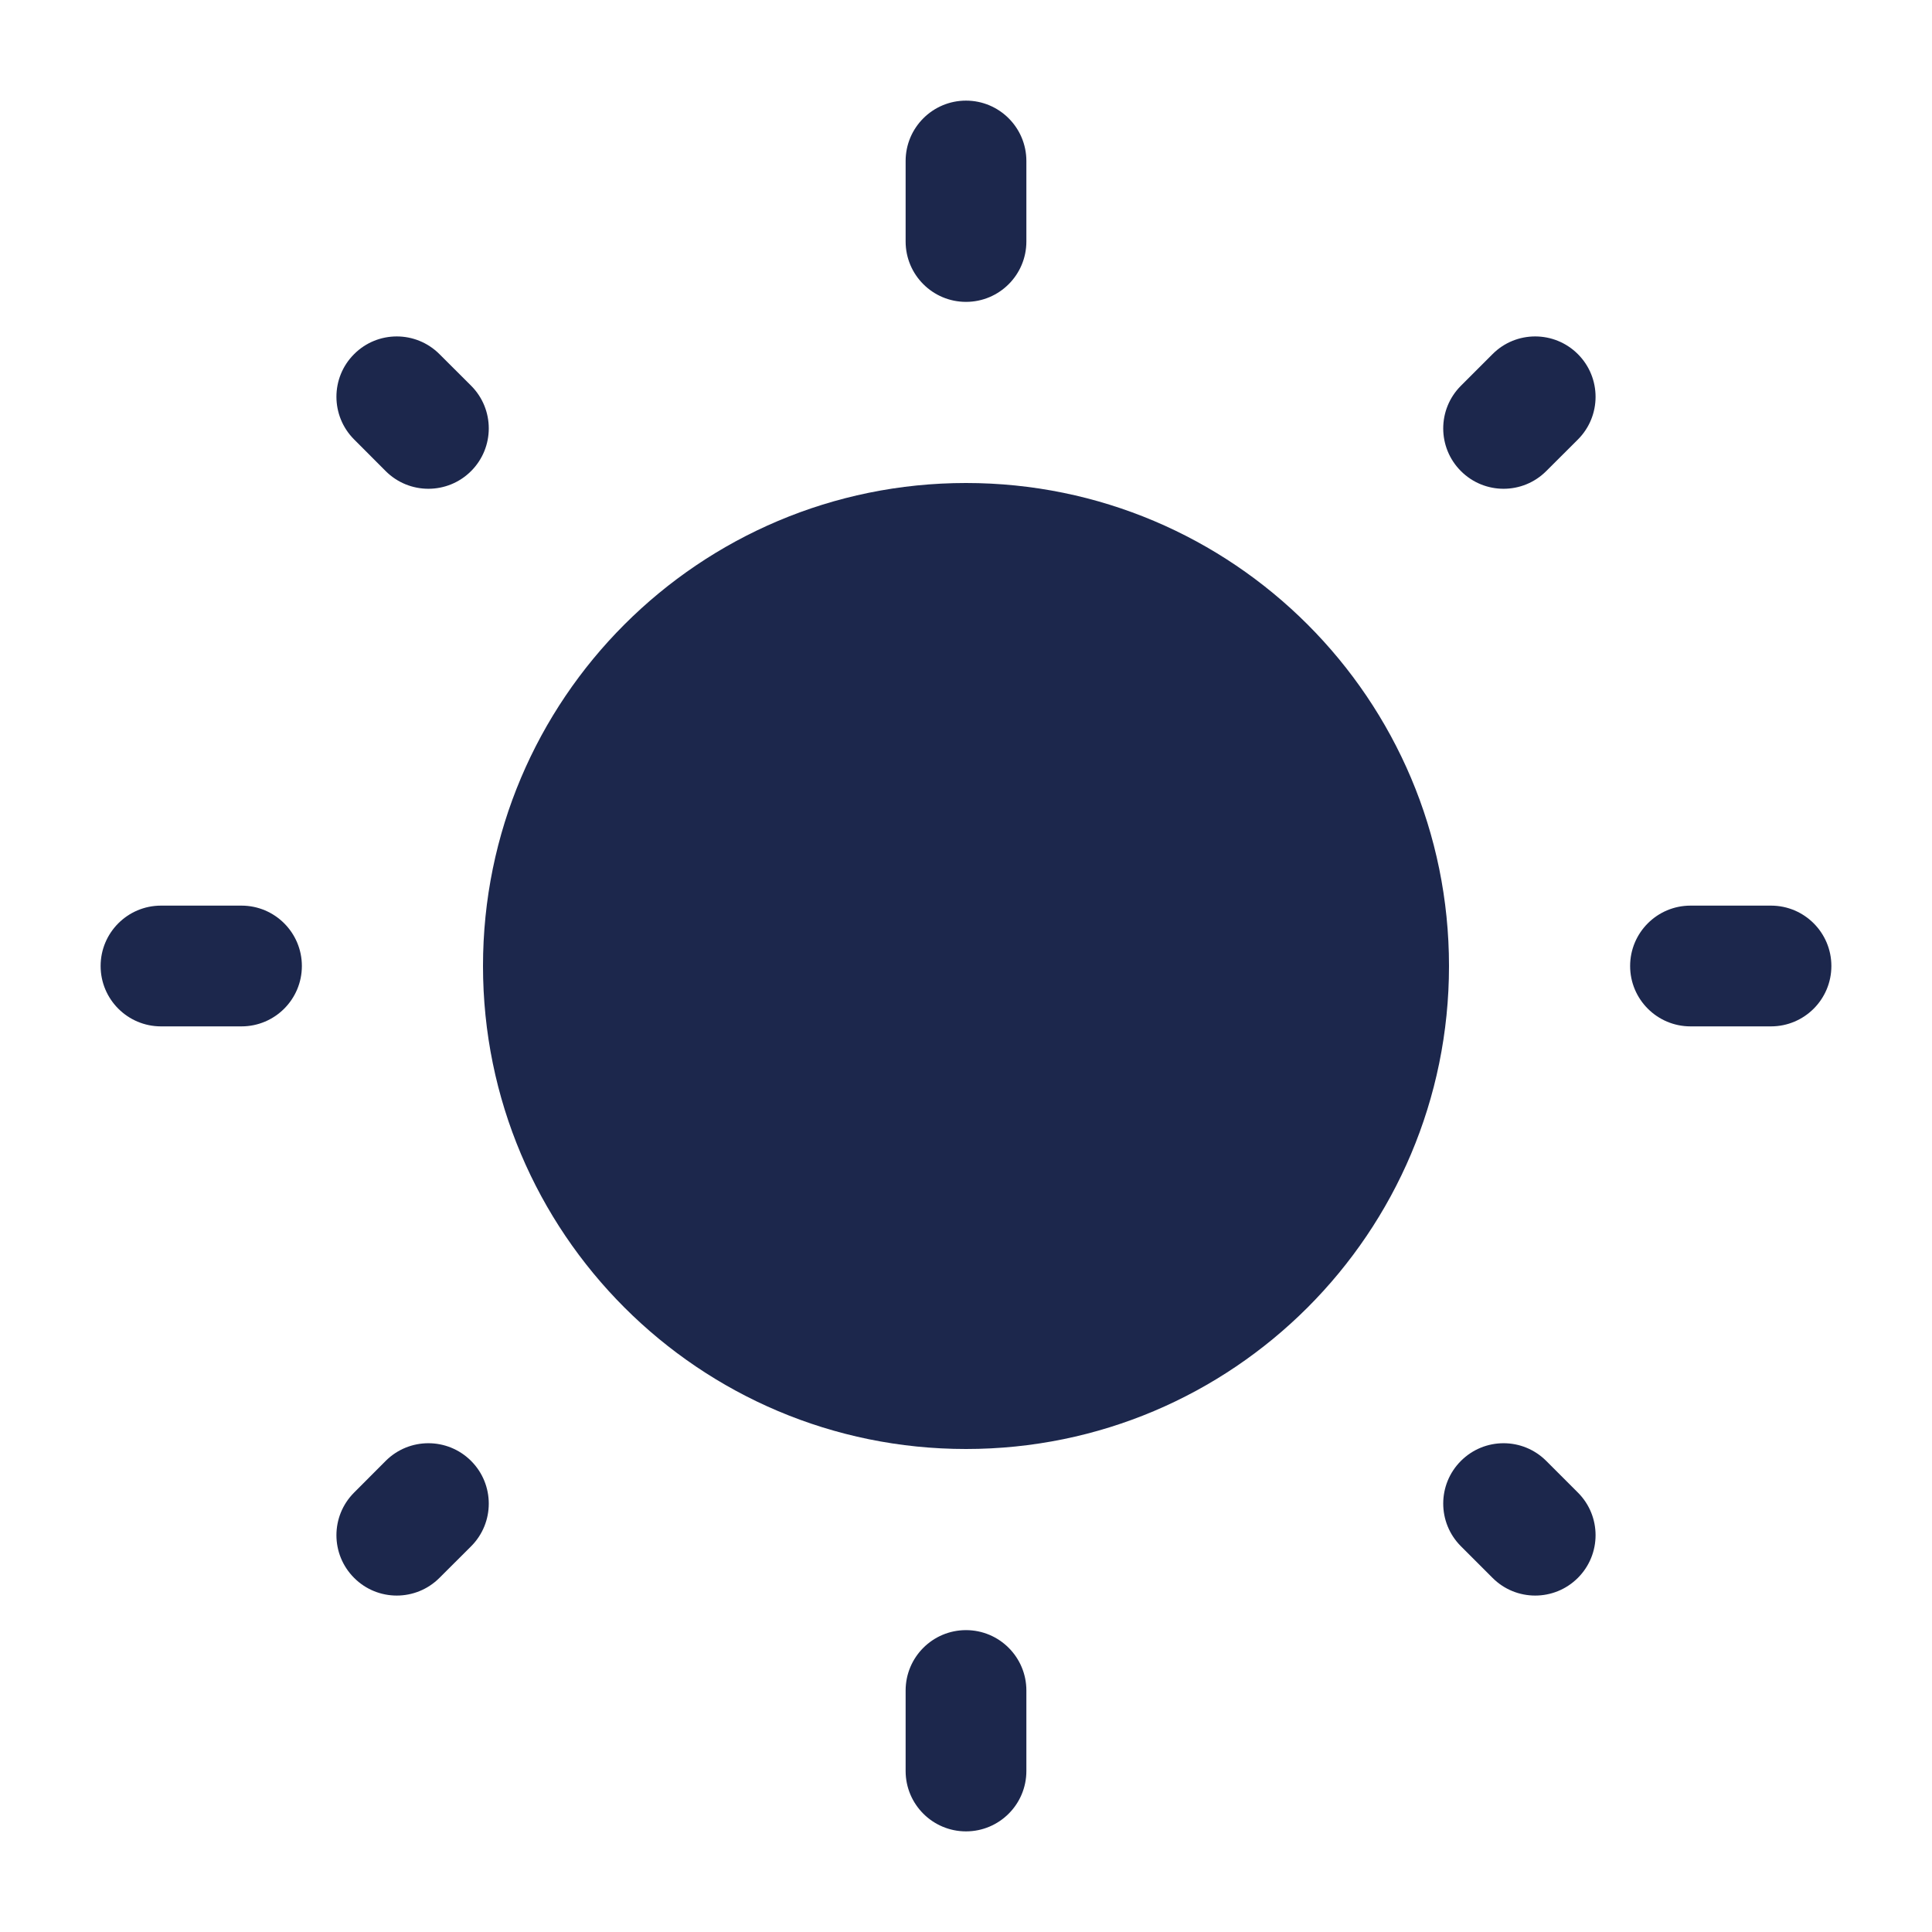
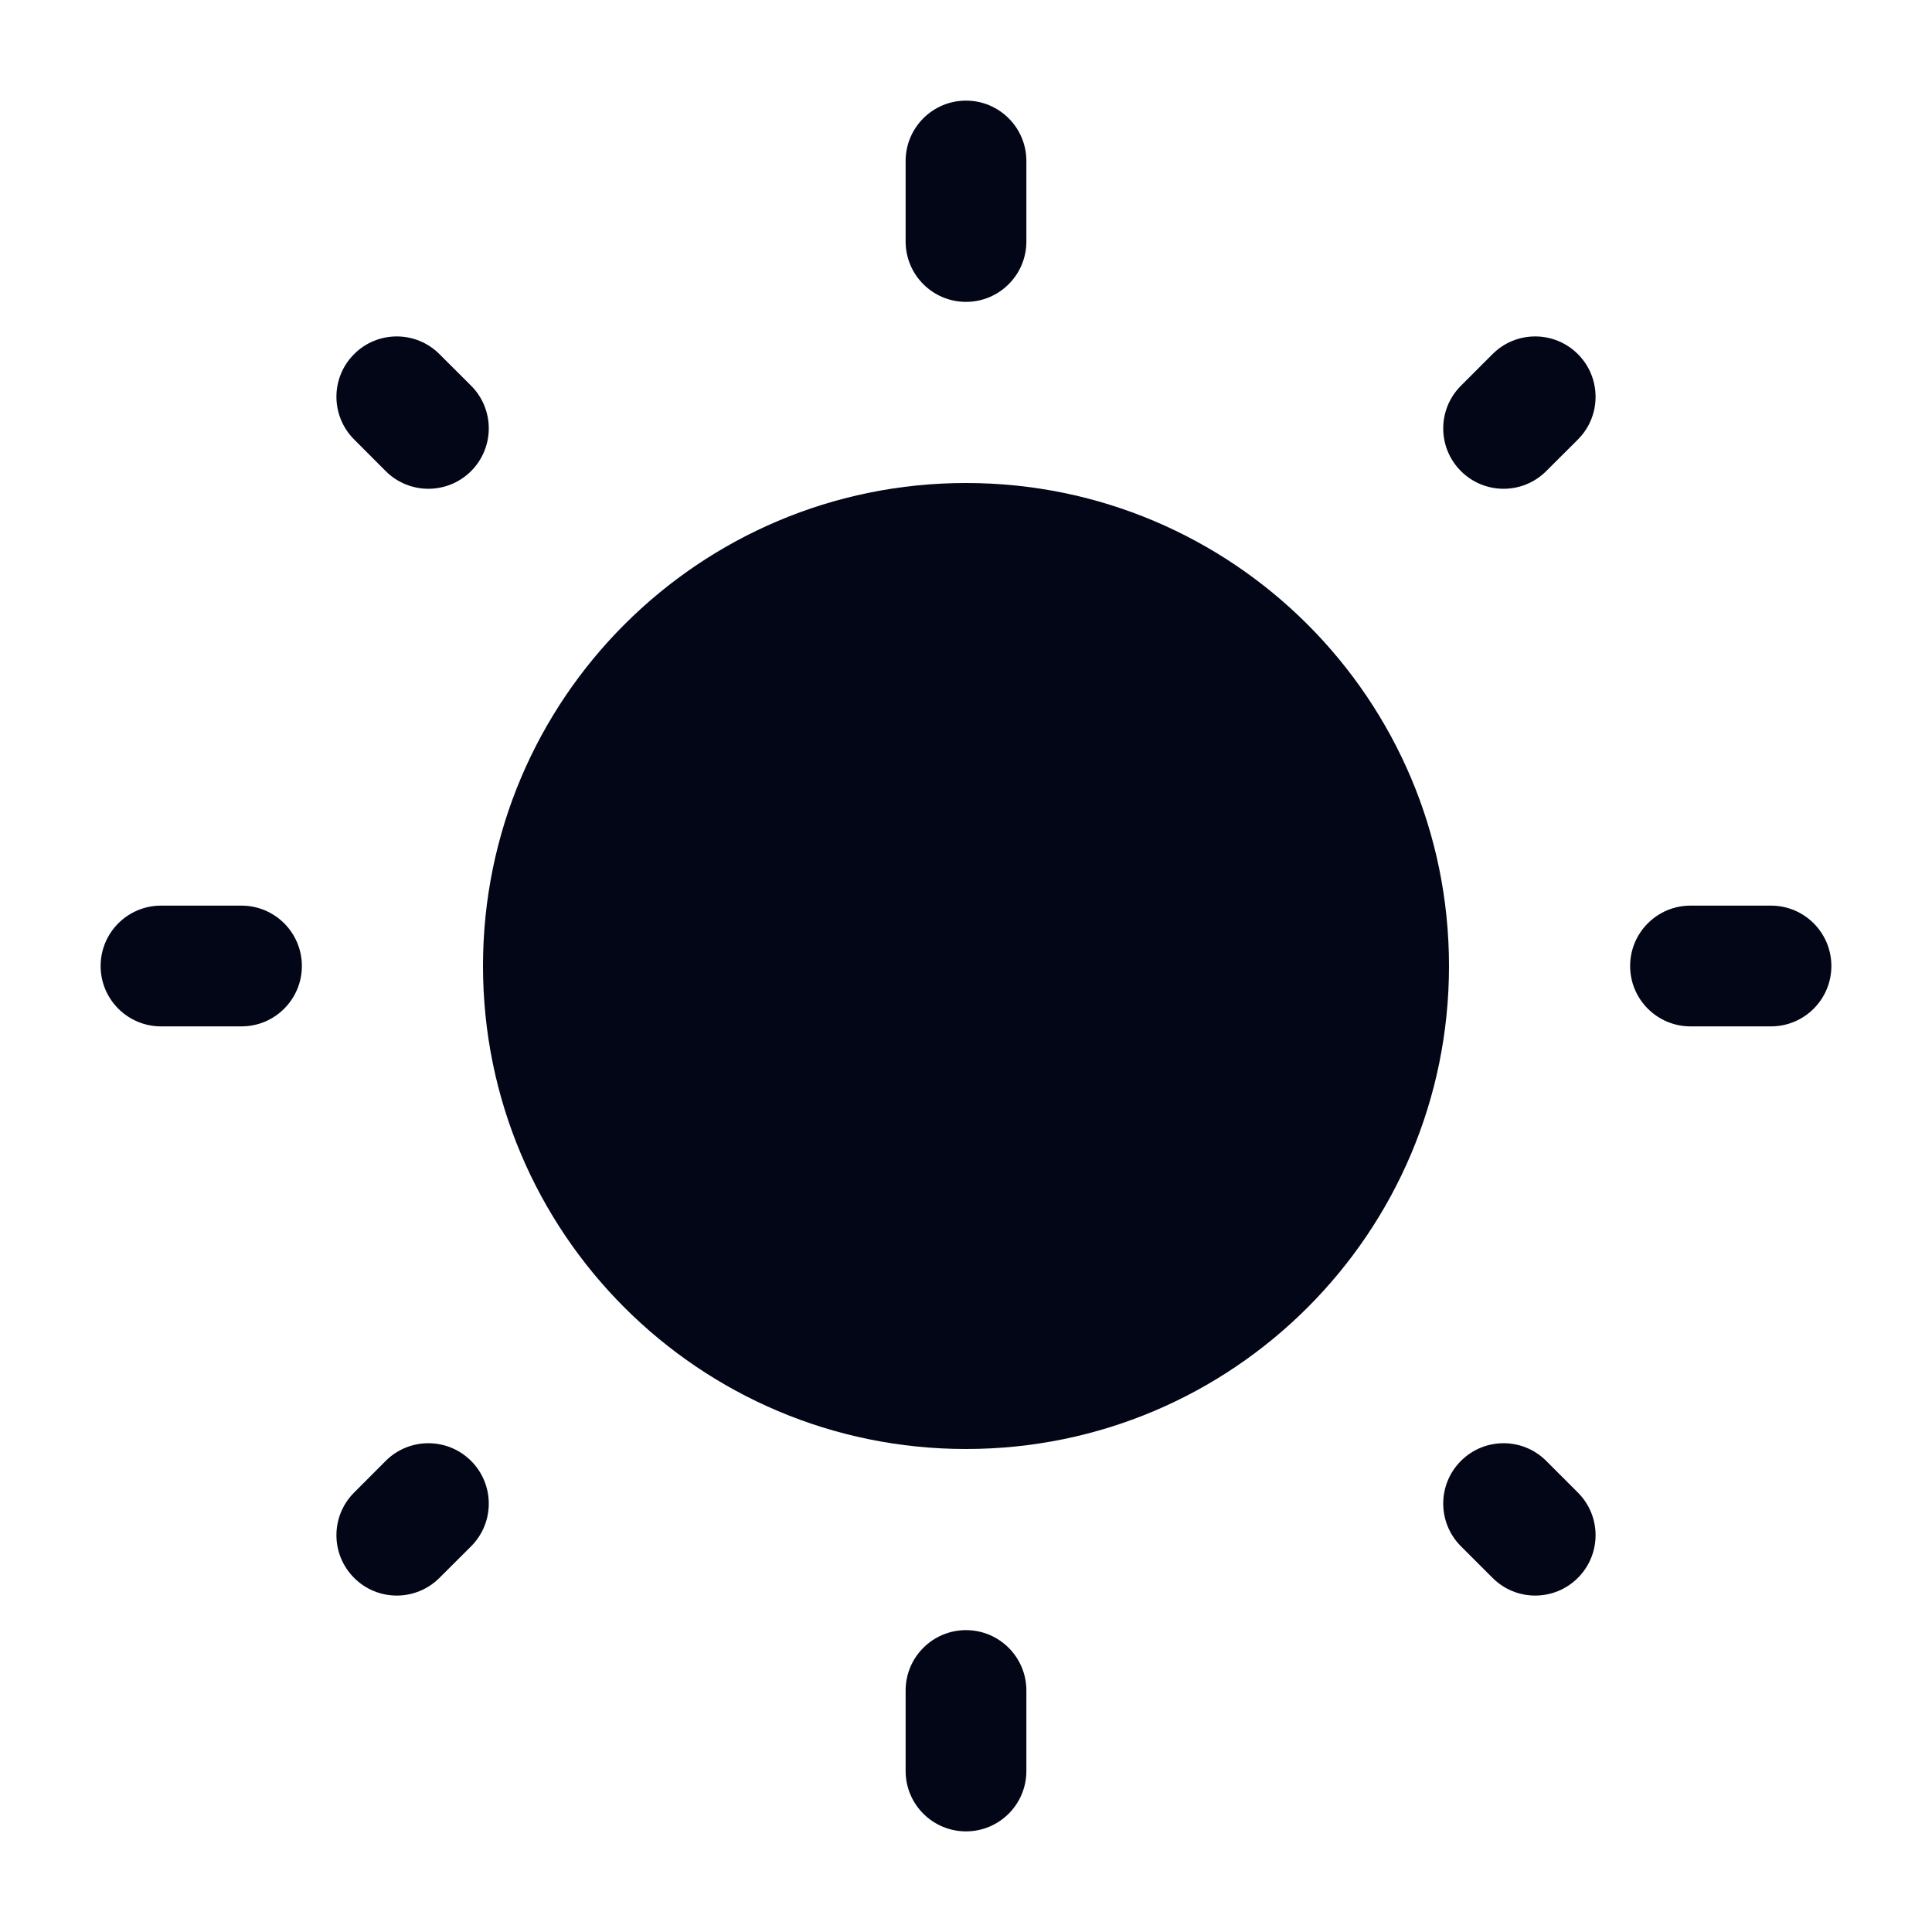
<svg xmlns="http://www.w3.org/2000/svg" width="800px" height="800px" viewBox="0 0 24 24" fill="none">
-   <path d="M18 12C18 15.314 15.314 18 12 18C8.686 18 6 15.314 6 12C6 8.686 8.686 6 12 6C15.314 6 18 8.686 18 12Z" fill="#1C274C" />
-   <path fill-rule="evenodd" clip-rule="evenodd" d="M12 1.25C12.414 1.25 12.75 1.586 12.75 2V3C12.75 3.414 12.414 3.75 12 3.75C11.586 3.75 11.25 3.414 11.25 3V2C11.25 1.586 11.586 1.25 12 1.25ZM4.399 4.399C4.691 4.106 5.166 4.106 5.459 4.399L5.852 4.791C6.145 5.084 6.145 5.559 5.852 5.852C5.559 6.145 5.084 6.145 4.791 5.852L4.399 5.459C4.106 5.166 4.106 4.691 4.399 4.399ZM19.601 4.399C19.894 4.692 19.894 5.167 19.601 5.46L19.208 5.852C18.915 6.145 18.441 6.145 18.148 5.852C17.855 5.559 17.855 5.085 18.148 4.792L18.541 4.399C18.833 4.106 19.308 4.106 19.601 4.399ZM1.25 12C1.25 11.586 1.586 11.25 2 11.25H3C3.414 11.25 3.75 11.586 3.75 12C3.75 12.414 3.414 12.75 3 12.75H2C1.586 12.75 1.25 12.414 1.25 12ZM20.25 12C20.25 11.586 20.586 11.25 21 11.25H22C22.414 11.25 22.75 11.586 22.75 12C22.75 12.414 22.414 12.75 22 12.75H21C20.586 12.75 20.25 12.414 20.25 12ZM18.148 18.148C18.441 17.855 18.915 17.855 19.208 18.148L19.601 18.541C19.894 18.833 19.894 19.308 19.601 19.601C19.308 19.894 18.833 19.894 18.541 19.601L18.148 19.208C17.855 18.915 17.855 18.441 18.148 18.148ZM5.852 18.148C6.145 18.441 6.145 18.916 5.852 19.209L5.459 19.601C5.166 19.894 4.691 19.894 4.399 19.601C4.106 19.308 4.106 18.834 4.399 18.541L4.791 18.148C5.084 17.855 5.559 17.855 5.852 18.148ZM12 20.25C12.414 20.25 12.75 20.586 12.75 21V22C12.75 22.414 12.414 22.75 12 22.75C11.586 22.75 11.25 22.414 11.25 22V21C11.25 20.586 11.586 20.25 12 20.25Z" fill="#1C274C" />
+   <path d="M18 12C18 15.314 15.314 18 12 18C8.686 18 6 15.314 6 12C6 8.686 8.686 6 12 6C15.314 6 18 8.686 18 12Z" fill="#020617" />
+   <path fill-rule="evenodd" clip-rule="evenodd" d="M12 1.25C12.414 1.25 12.75 1.586 12.75 2V3C12.75 3.414 12.414 3.75 12 3.75C11.586 3.75 11.25 3.414 11.25 3V2C11.25 1.586 11.586 1.25 12 1.25ZM4.399 4.399C4.691 4.106 5.166 4.106 5.459 4.399L5.852 4.791C6.145 5.084 6.145 5.559 5.852 5.852C5.559 6.145 5.084 6.145 4.791 5.852L4.399 5.459C4.106 5.166 4.106 4.691 4.399 4.399ZM19.601 4.399C19.894 4.692 19.894 5.167 19.601 5.46L19.208 5.852C18.915 6.145 18.441 6.145 18.148 5.852C17.855 5.559 17.855 5.085 18.148 4.792L18.541 4.399C18.833 4.106 19.308 4.106 19.601 4.399ZM1.25 12C1.25 11.586 1.586 11.25 2 11.25H3C3.414 11.25 3.75 11.586 3.75 12C3.75 12.414 3.414 12.75 3 12.75H2C1.586 12.75 1.25 12.414 1.25 12ZM20.25 12C20.25 11.586 20.586 11.25 21 11.25H22C22.414 11.25 22.75 11.586 22.75 12C22.75 12.414 22.414 12.75 22 12.75H21C20.586 12.75 20.25 12.414 20.25 12ZM18.148 18.148C18.441 17.855 18.915 17.855 19.208 18.148L19.601 18.541C19.894 18.833 19.894 19.308 19.601 19.601C19.308 19.894 18.833 19.894 18.541 19.601L18.148 19.208C17.855 18.915 17.855 18.441 18.148 18.148ZM5.852 18.148C6.145 18.441 6.145 18.916 5.852 19.209L5.459 19.601C5.166 19.894 4.691 19.894 4.399 19.601C4.106 19.308 4.106 18.834 4.399 18.541L4.791 18.148C5.084 17.855 5.559 17.855 5.852 18.148ZM12 20.25C12.414 20.25 12.75 20.586 12.75 21V22C12.75 22.414 12.414 22.75 12 22.75C11.586 22.75 11.25 22.414 11.25 22V21C11.25 20.586 11.586 20.25 12 20.25Z" fill="#020617" />
</svg>
